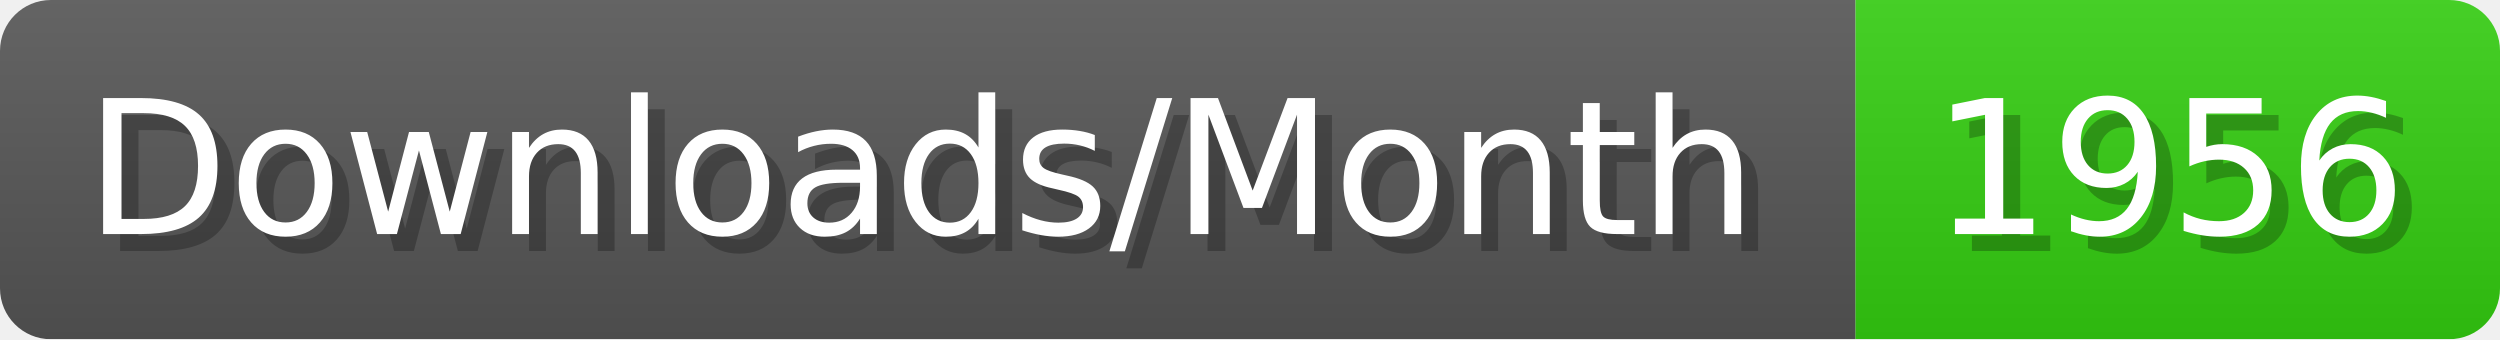
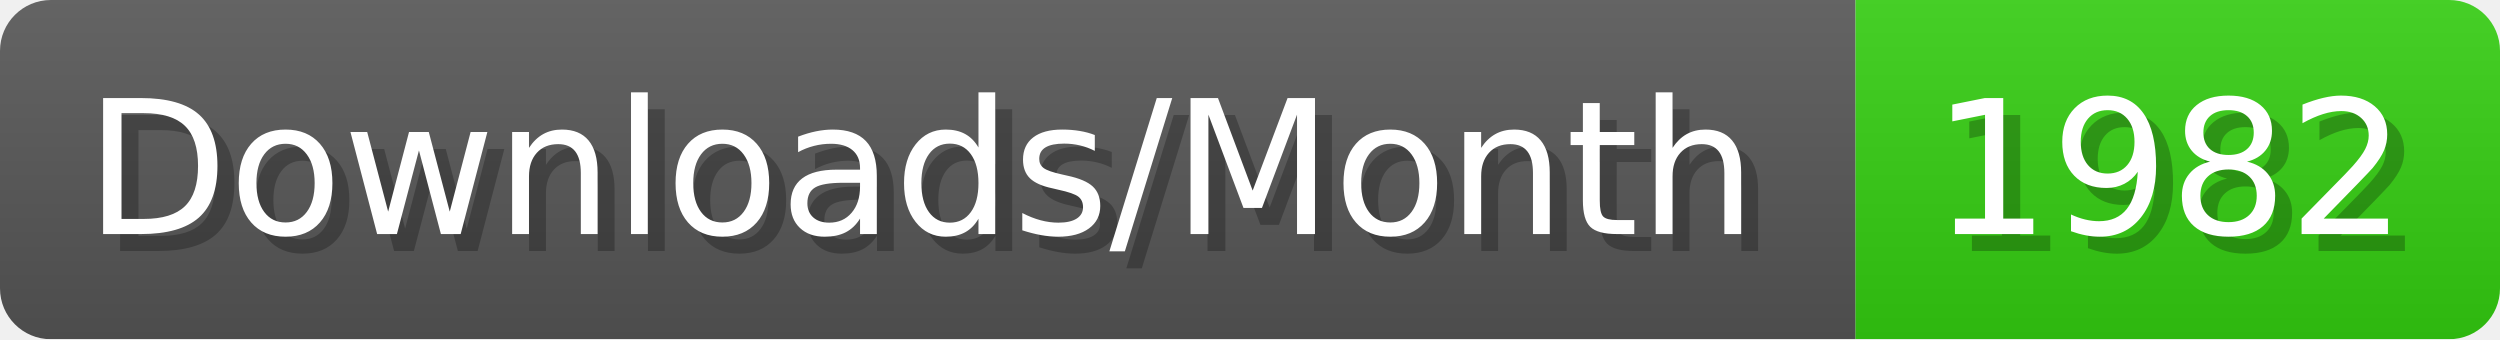
- <svg xmlns="http://www.w3.org/2000/svg" width="147.4" height="20" viewBox="0 0 1474 200" role="img" aria-label="Downloads/Month: 1956">
+ <svg xmlns="http://www.w3.org/2000/svg" width="147.4" height="20" viewBox="0 0 1474 200" role="img" aria-label="Downloads/Month: 1982">
  <linearGradient id="YlXUI" x2="0" y2="100%">
    <stop offset="0" stop-opacity=".1" stop-color="#EEE" />
    <stop offset="1" stop-opacity=".1" />
  </linearGradient>
  <mask id="JHhop">
    <rect width="1474" height="200" rx="30" fill="#FFF" />
  </mask>
  <g mask="url(#JHhop)">
    <rect width="1094" height="200" fill="#555" />
    <rect width="380" height="200" fill="#3C1" x="1094" />
    <rect width="1474" height="200" fill="url(#YlXUI)" />
  </g>
  <g aria-hidden="true" fill="#fff" text-anchor="start" font-family="Verdana,DejaVu Sans,sans-serif" font-size="110">
    <text x="60" y="148" textLength="994" fill="#000" opacity="0.25">Downloads/Month</text>
    <text x="50" y="138" textLength="994">Downloads/Month</text>
-     <text x="1149" y="148" textLength="280" fill="#000" opacity="0.25">1956</text>
-     <text x="1139" y="138" textLength="280">1956</text>
+     <text x="1149" y="148" textLength="280" fill="#000" opacity="0.25">1982</text>
+     <text x="1139" y="138" textLength="280">1982</text>
  </g>
</svg>
